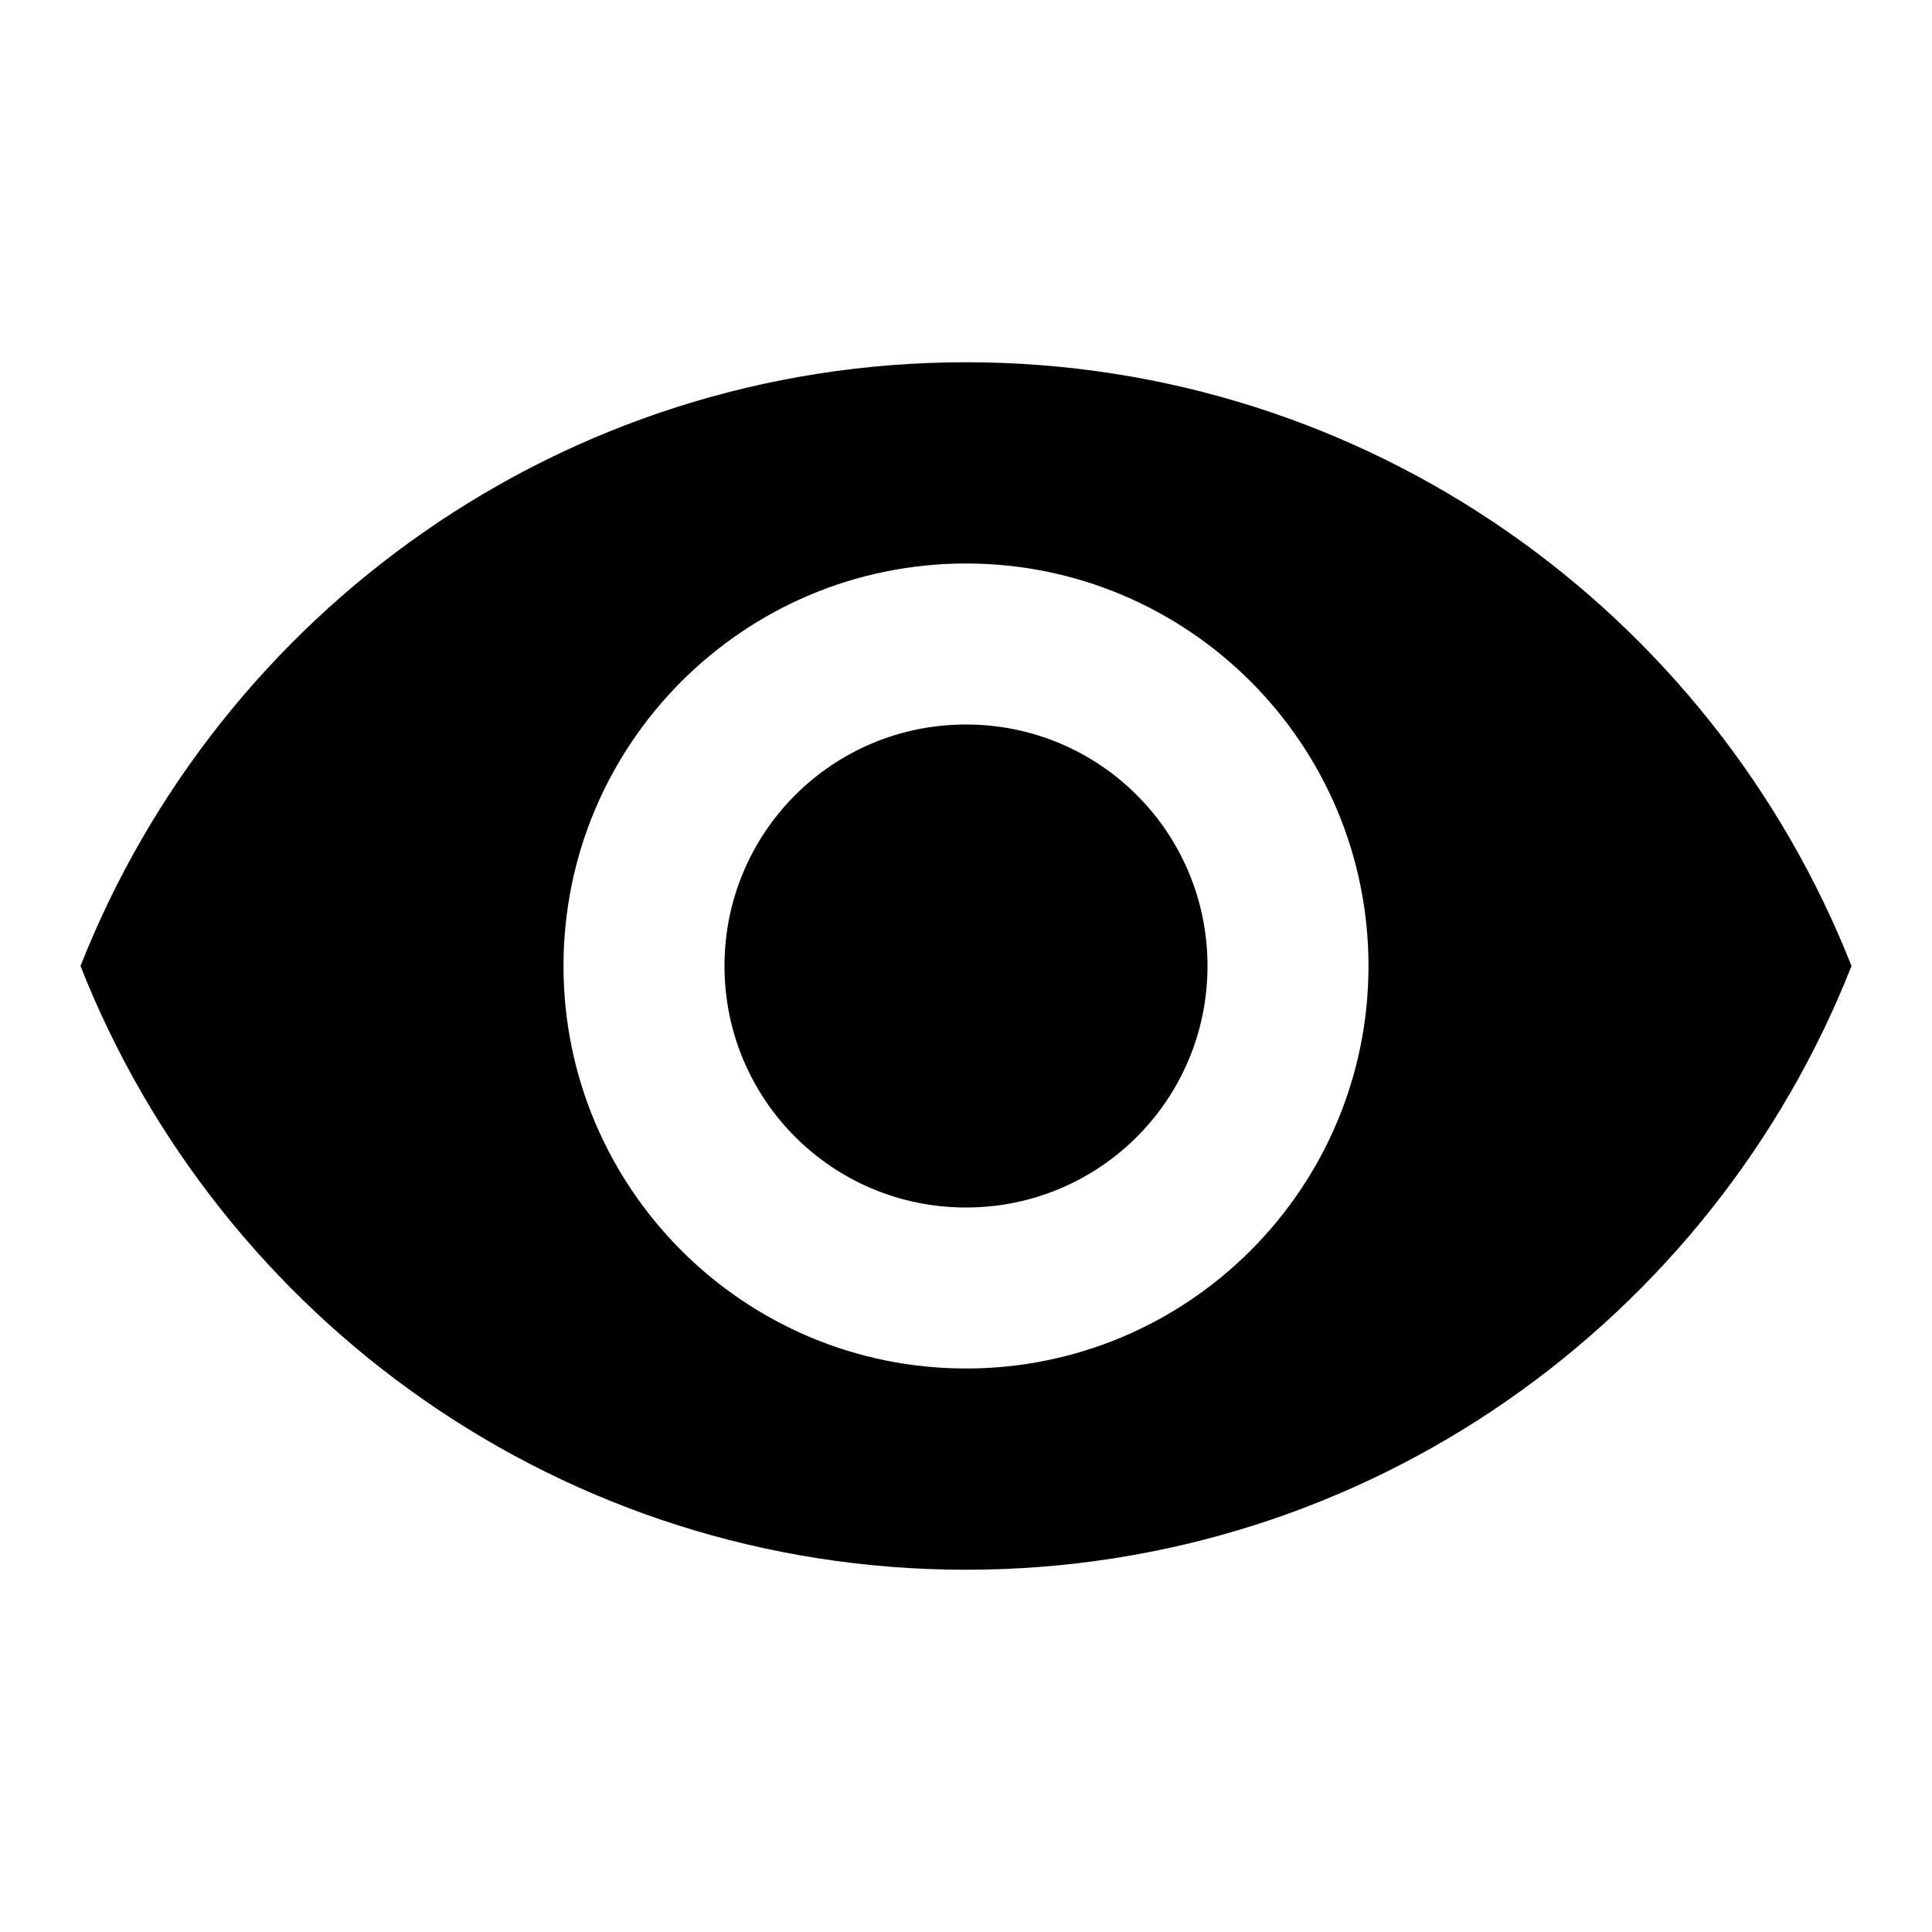
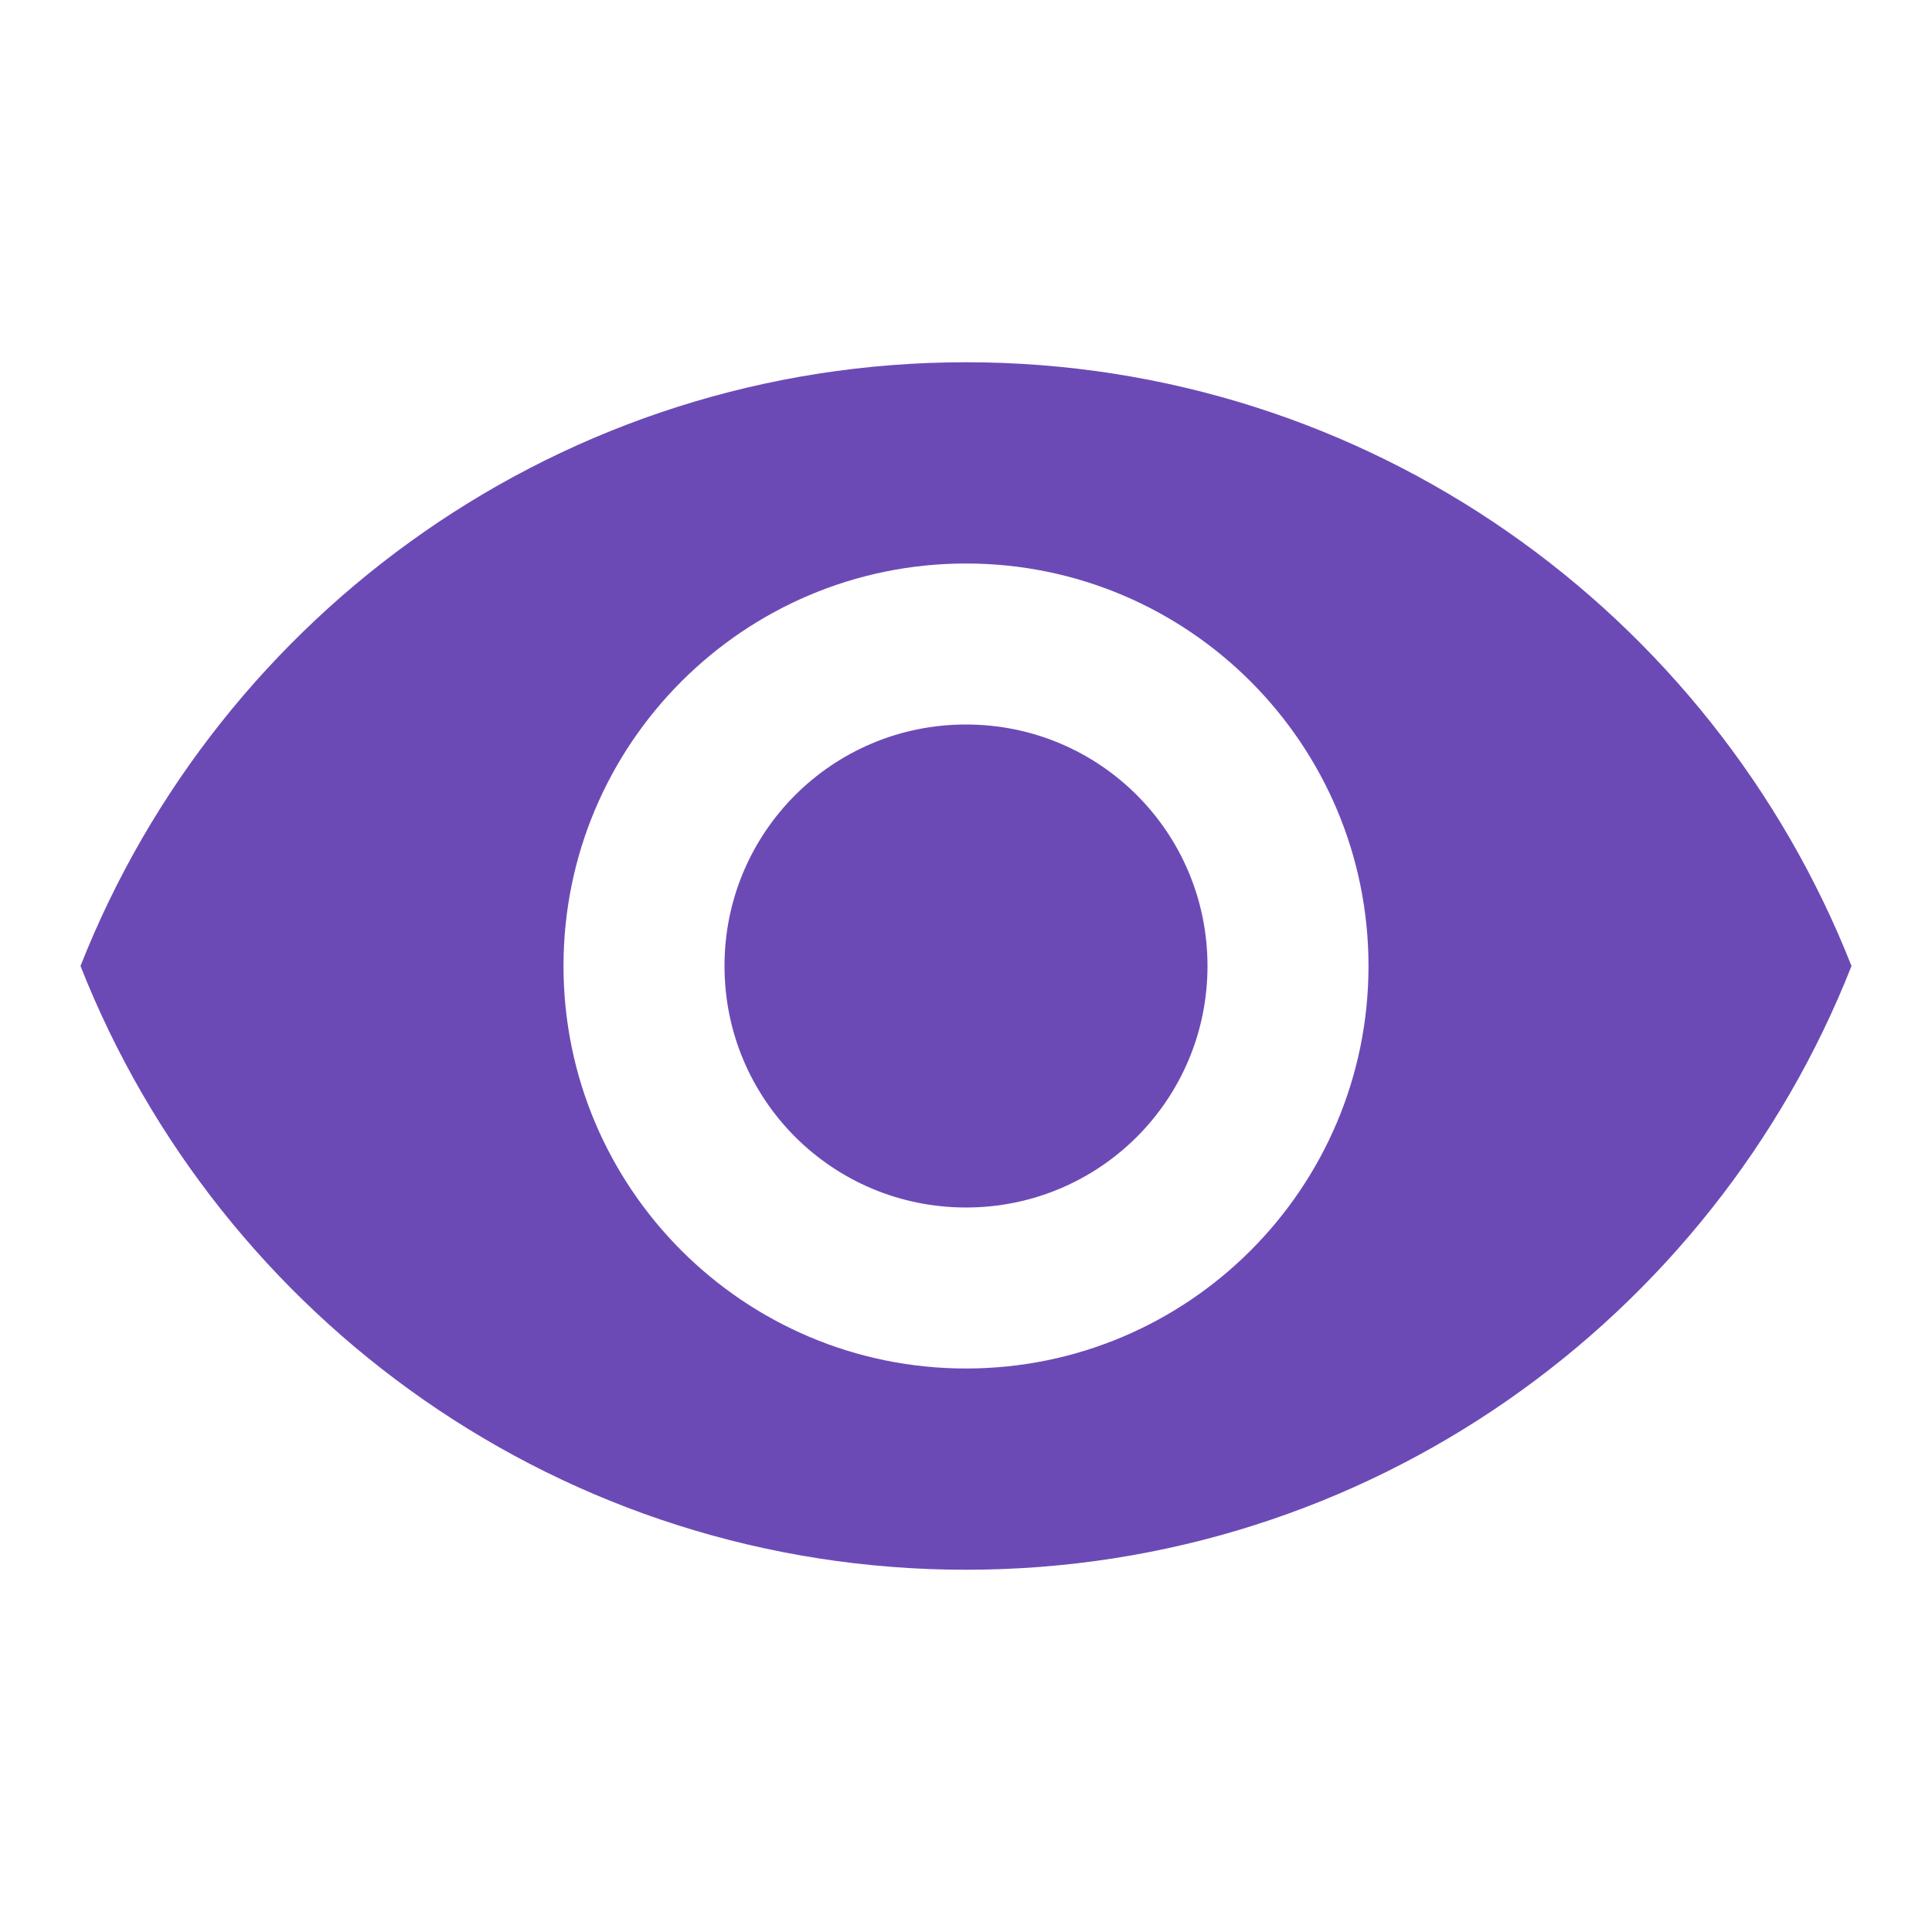
- <svg xmlns="http://www.w3.org/2000/svg" width="48" height="48" fill="currentColor" viewBox="0 0 24 24">
+ <svg xmlns="http://www.w3.org/2000/svg" width="48" height="48" fill="#6C4AB6" viewBox="0 0 24 24">
  <path d="M12 4.5C7 4.5 2.73 7.61 1 12c1.73 4.39 6 7.5 11 7.5s9.27-3.11 11-7.5c-1.73-4.39-6-7.5-11-7.5zM12 17c-2.76 0-5-2.24-5-5s2.24-5 5-5 5 2.24 5 5-2.24 5-5 5zm0-8c-1.66 0-3 1.34-3 3s1.34 3 3 3 3-1.34 3-3-1.34-3-3-3z" />
</svg>
